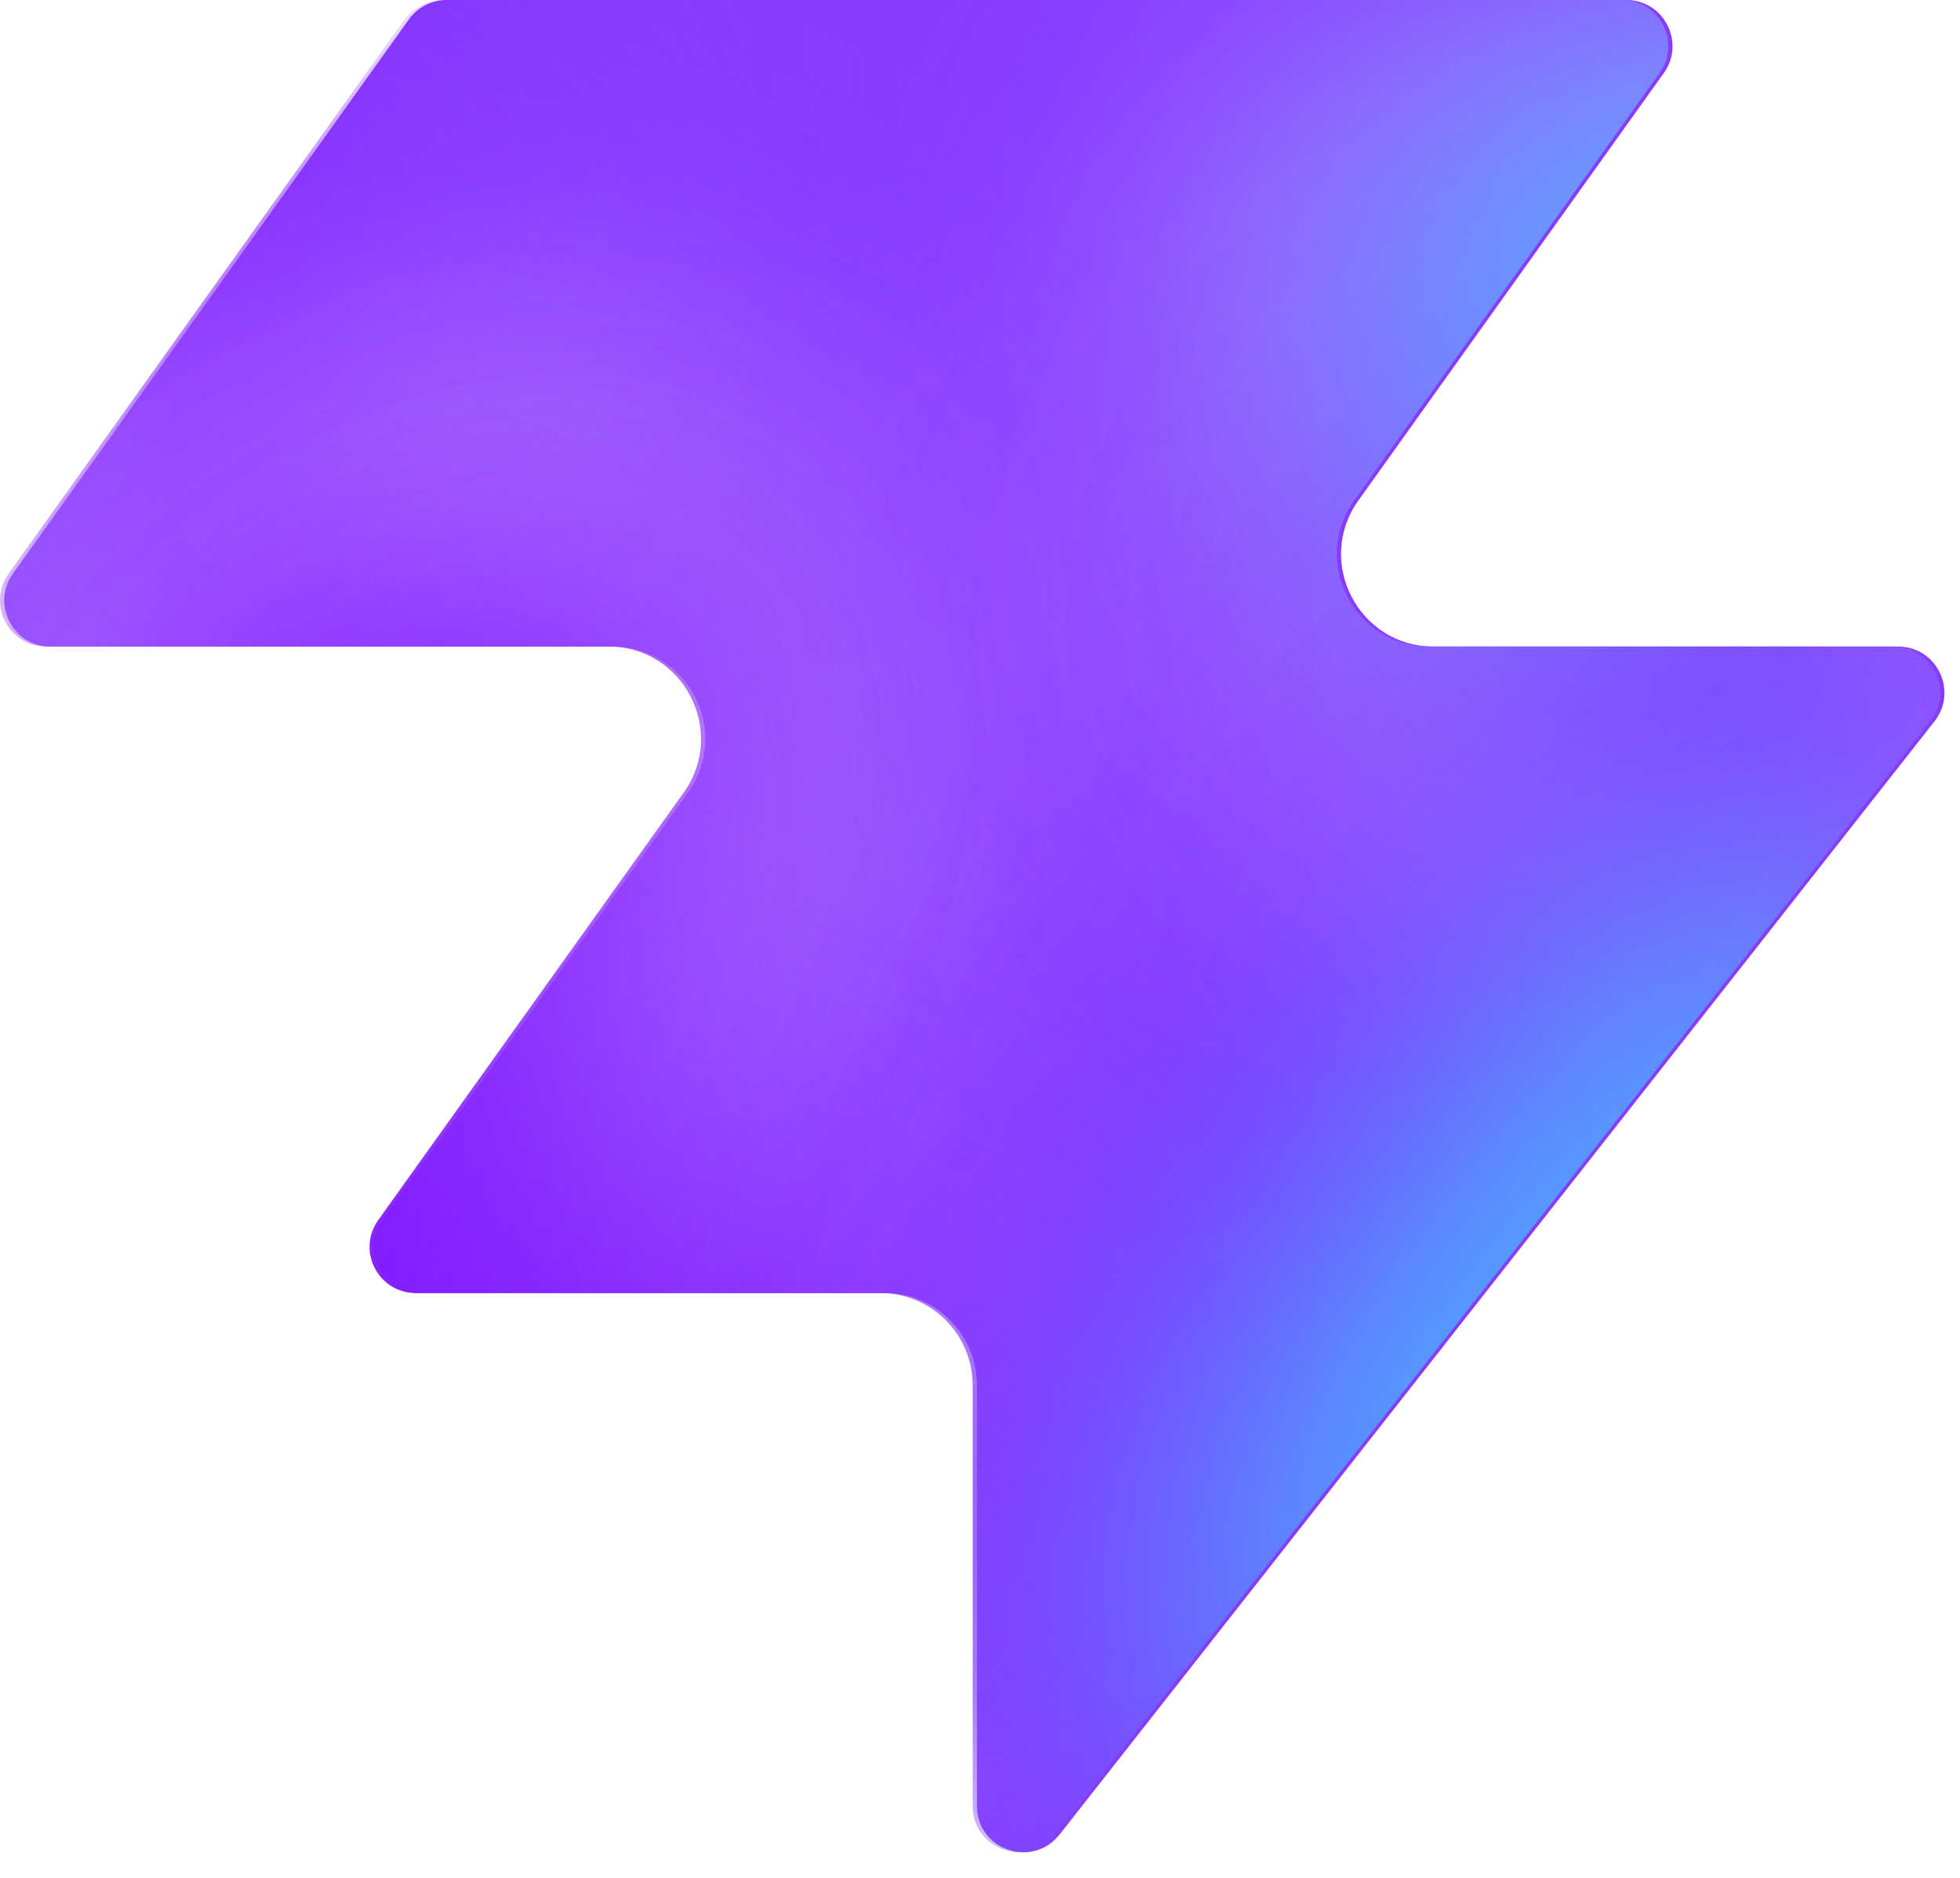
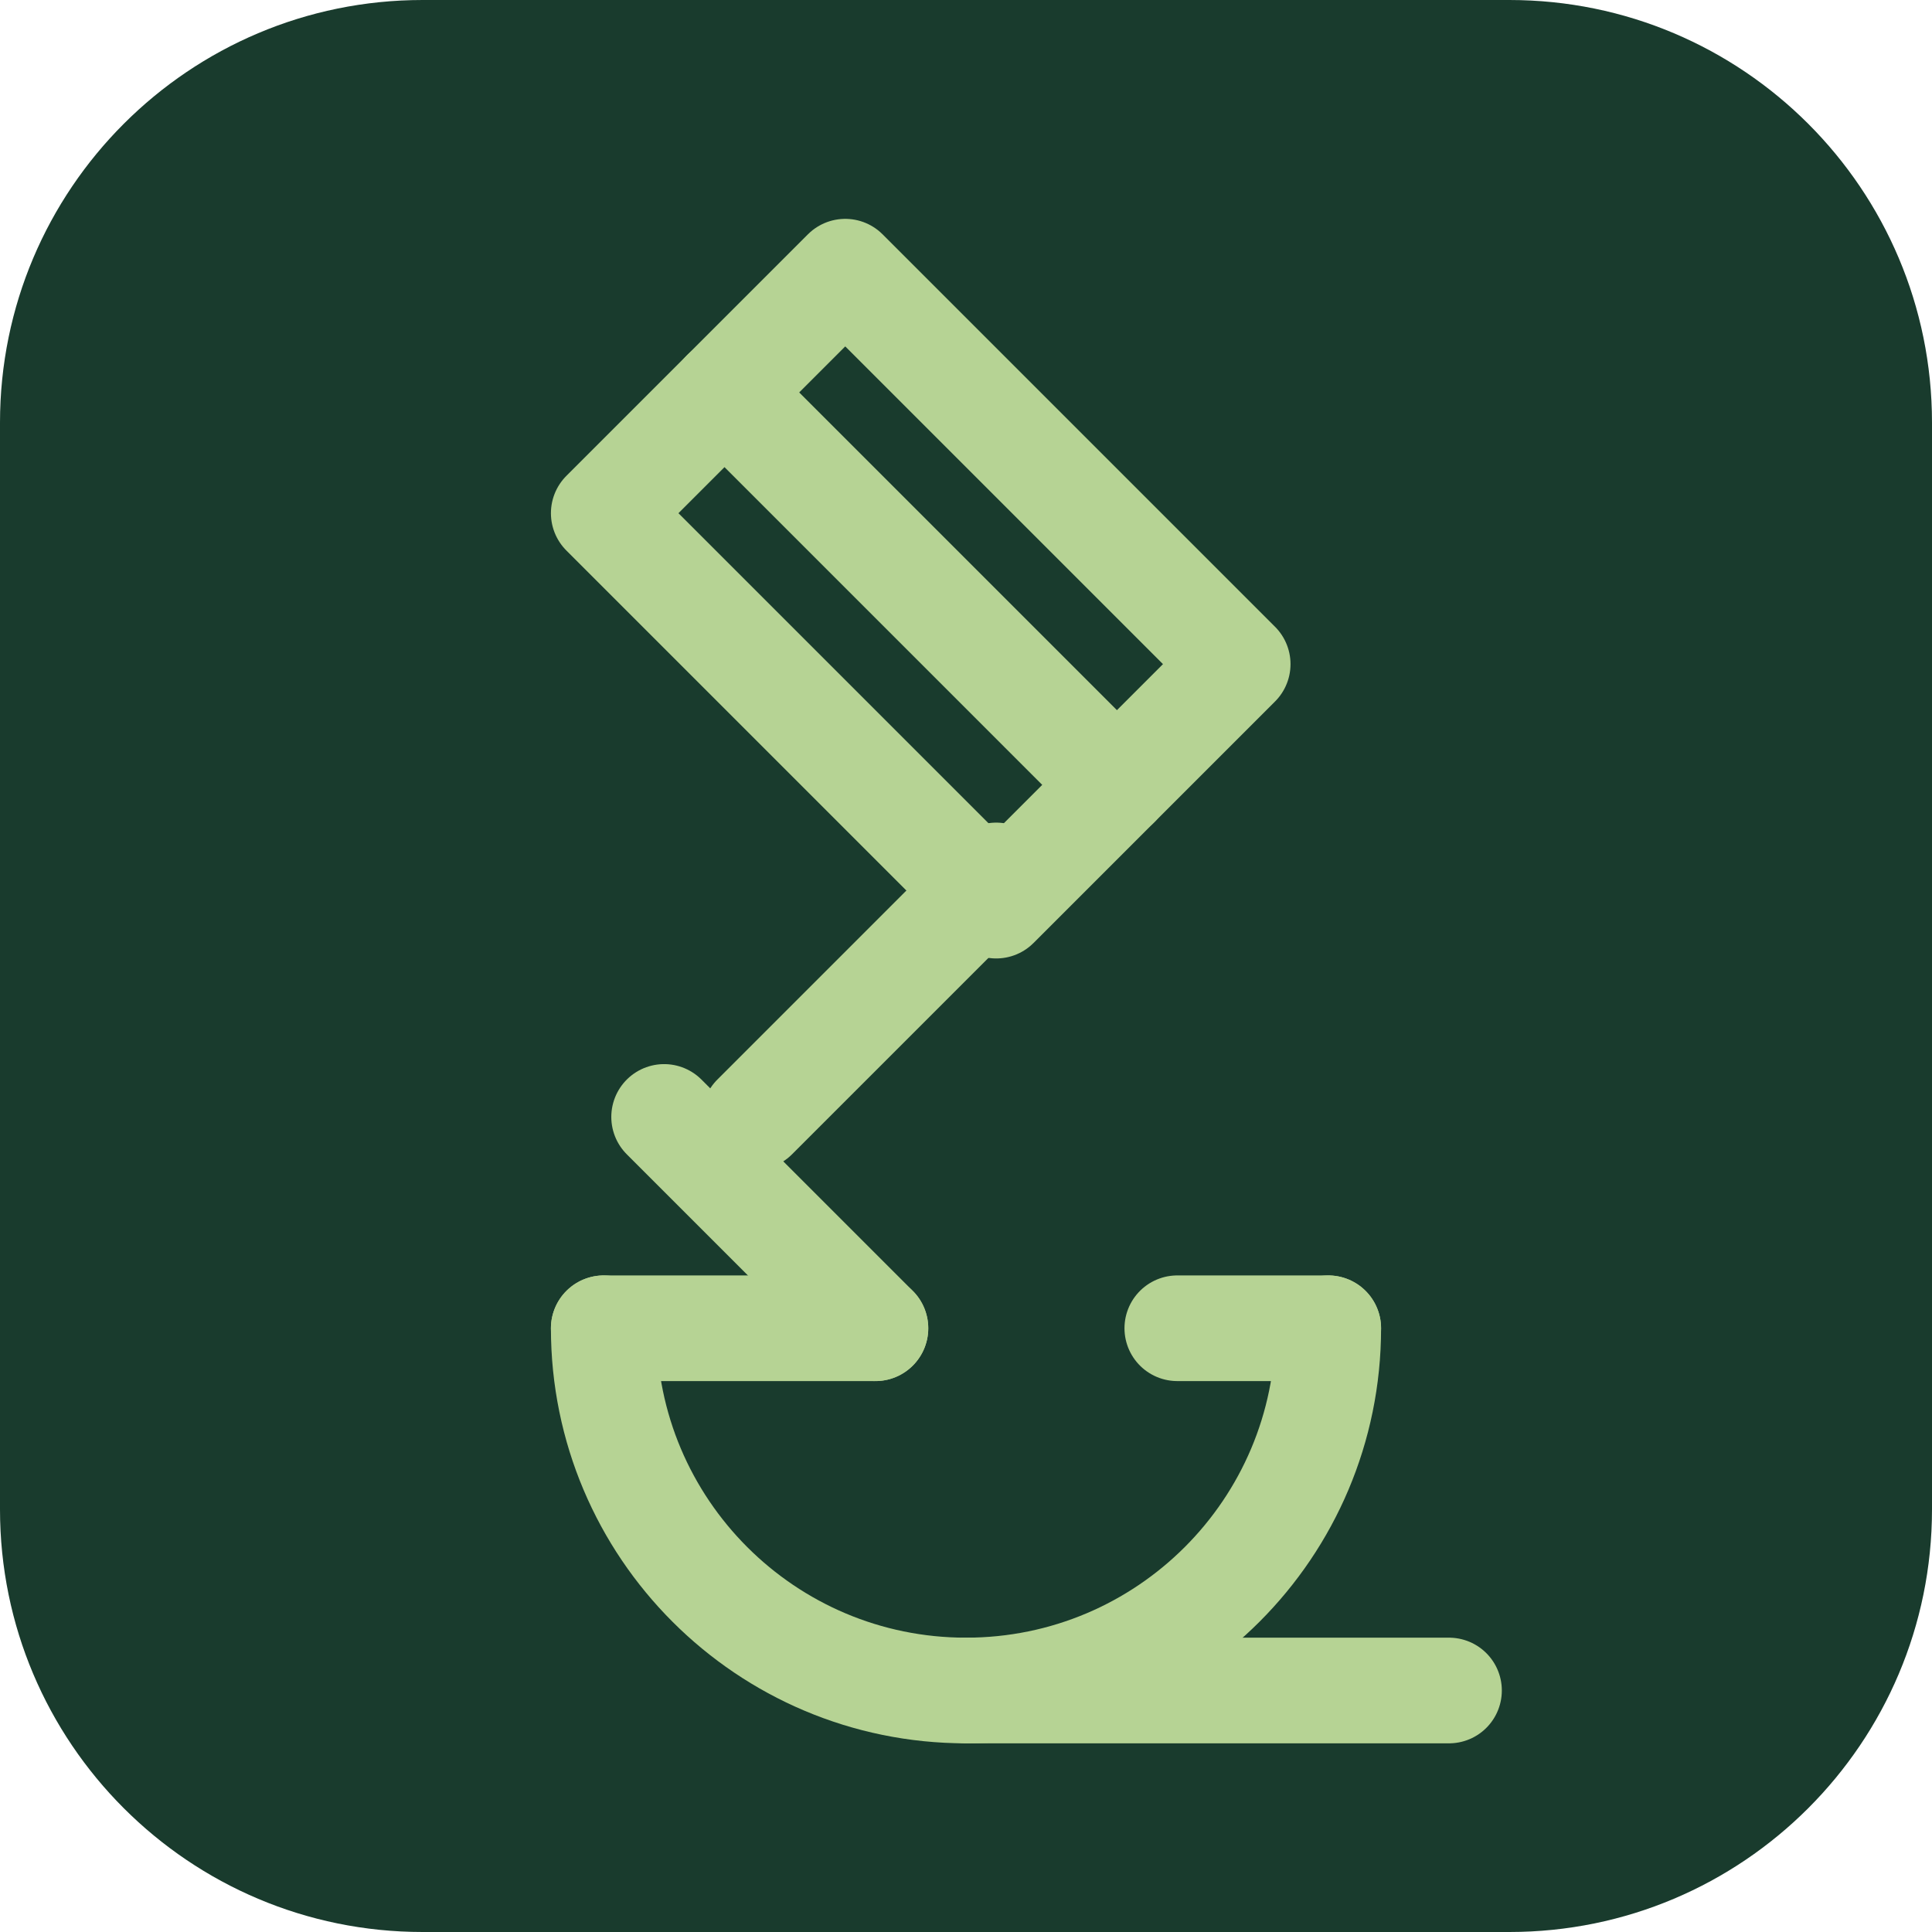
- <svg xmlns="http://www.w3.org/2000/svg" width="48" height="46" fill="none" viewBox="0 0 48 46">
-   <path fill="#863bff" d="M25.946 44.938c-.664.845-2.021.375-2.021-.698V33.937a2.26 2.26 0 0 0-2.262-2.262H10.287c-.92 0-1.456-1.04-.92-1.788l7.48-10.471c1.07-1.497 0-3.578-1.842-3.578H1.237c-.92 0-1.456-1.04-.92-1.788L10.013.474c.214-.297.556-.474.92-.474h28.894c.92 0 1.456 1.04.92 1.788l-7.48 10.471c-1.07 1.498 0 3.579 1.842 3.579h11.377c.943 0 1.473 1.088.89 1.83L25.947 44.94z" style="fill:#863bff;fill:color(display-p3 .525 .23 1);fill-opacity:1" />
-   <mask id="a" width="48" height="46" x="0" y="0" maskUnits="userSpaceOnUse" style="mask-type:alpha">
-     <path fill="#000" d="M25.842 44.938c-.664.844-2.021.375-2.021-.698V33.937a2.26 2.26 0 0 0-2.262-2.262H10.183c-.92 0-1.456-1.04-.92-1.788l7.48-10.471c1.07-1.498 0-3.579-1.842-3.579H1.133c-.92 0-1.456-1.04-.92-1.787L9.91.473c.214-.297.556-.474.92-.474h28.894c.92 0 1.456 1.04.92 1.788l-7.48 10.471c-1.07 1.498 0 3.578 1.842 3.578h11.377c.943 0 1.473 1.088.89 1.832L25.843 44.94z" style="fill:#000;fill-opacity:1" />
-   </mask>
-   <g mask="url(#a)">
-     <g filter="url(#b)">
-       <ellipse cx="5.508" cy="14.704" fill="#ede6ff" rx="5.508" ry="14.704" style="fill:#ede6ff;fill:color(display-p3 .927 .903 1);fill-opacity:1" transform="matrix(.00324 1 1 -.00324 -4.47 31.516)" />
-     </g>
-     <g filter="url(#c)">
-       <ellipse cx="10.399" cy="29.851" fill="#ede6ff" rx="10.399" ry="29.851" style="fill:#ede6ff;fill:color(display-p3 .927 .903 1);fill-opacity:1" transform="matrix(.00324 1 1 -.00324 -39.328 7.883)" />
-     </g>
-     <g filter="url(#d)">
-       <ellipse cx="5.508" cy="30.487" fill="#7e14ff" rx="5.508" ry="30.487" style="fill:#7e14ff;fill:color(display-p3 .492 .077 1);fill-opacity:1" transform="rotate(89.814 -25.913 -14.639)scale(1 -1)" />
-     </g>
-     <g filter="url(#e)">
-       <ellipse cx="5.508" cy="30.599" fill="#7e14ff" rx="5.508" ry="30.599" style="fill:#7e14ff;fill:color(display-p3 .492 .077 1);fill-opacity:1" transform="rotate(89.814 -32.644 -3.334)scale(1 -1)" />
-     </g>
-     <g filter="url(#f)">
-       <ellipse cx="5.508" cy="30.599" fill="#7e14ff" rx="5.508" ry="30.599" style="fill:#7e14ff;fill:color(display-p3 .492 .077 1);fill-opacity:1" transform="matrix(.00324 1 1 -.00324 -34.34 30.47)" />
-     </g>
-     <g filter="url(#g)">
-       <ellipse cx="14.072" cy="22.078" fill="#ede6ff" rx="14.072" ry="22.078" style="fill:#ede6ff;fill:color(display-p3 .927 .903 1);fill-opacity:1" transform="rotate(93.35 24.506 48.493)scale(-1 1)" />
-     </g>
-     <g filter="url(#h)">
-       <ellipse cx="3.47" cy="21.501" fill="#7e14ff" rx="3.47" ry="21.501" style="fill:#7e14ff;fill:color(display-p3 .492 .077 1);fill-opacity:1" transform="rotate(89.009 28.708 47.59)scale(-1 1)" />
-     </g>
-     <g filter="url(#i)">
-       <ellipse cx="3.47" cy="21.501" fill="#7e14ff" rx="3.47" ry="21.501" style="fill:#7e14ff;fill:color(display-p3 .492 .077 1);fill-opacity:1" transform="rotate(89.009 28.708 47.59)scale(-1 1)" />
-     </g>
-     <g filter="url(#j)">
-       <ellipse cx=".387" cy="8.972" fill="#7e14ff" rx="4.407" ry="29.108" style="fill:#7e14ff;fill:color(display-p3 .492 .077 1);fill-opacity:1" transform="rotate(39.51 .387 8.972)" />
-     </g>
-     <g filter="url(#k)">
-       <ellipse cx="47.523" cy="-6.092" fill="#7e14ff" rx="4.407" ry="29.108" style="fill:#7e14ff;fill:color(display-p3 .492 .077 1);fill-opacity:1" transform="rotate(37.892 47.523 -6.092)" />
-     </g>
-     <g filter="url(#l)">
-       <ellipse cx="41.412" cy="6.333" fill="#47bfff" rx="5.971" ry="9.665" style="fill:#47bfff;fill:color(display-p3 .28 .748 1);fill-opacity:1" transform="rotate(37.892 41.412 6.333)" />
-     </g>
-     <g filter="url(#m)">
-       <ellipse cx="-1.879" cy="38.332" fill="#7e14ff" rx="4.407" ry="29.108" style="fill:#7e14ff;fill:color(display-p3 .492 .077 1);fill-opacity:1" transform="rotate(37.892 -1.88 38.332)" />
-     </g>
-     <g filter="url(#n)">
-       <ellipse cx="-1.879" cy="38.332" fill="#7e14ff" rx="4.407" ry="29.108" style="fill:#7e14ff;fill:color(display-p3 .492 .077 1);fill-opacity:1" transform="rotate(37.892 -1.88 38.332)" />
-     </g>
-     <g filter="url(#o)">
-       <ellipse cx="35.651" cy="29.907" fill="#7e14ff" rx="4.407" ry="29.108" style="fill:#7e14ff;fill:color(display-p3 .492 .077 1);fill-opacity:1" transform="rotate(37.892 35.651 29.907)" />
-     </g>
-     <g filter="url(#p)">
-       <ellipse cx="38.418" cy="32.4" fill="#47bfff" rx="5.971" ry="15.297" style="fill:#47bfff;fill:color(display-p3 .28 .748 1);fill-opacity:1" transform="rotate(37.892 38.418 32.4)" />
-     </g>
+ <svg xmlns="http://www.w3.org/2000/svg" viewBox="0 0 64 64">
+   <rect width="64" height="64" rx="14" fill="#193b2d" />
+   <g fill="none" stroke="#b6d394" stroke-width="3.5" stroke-linecap="round" stroke-linejoin="round">
+     <path d="M24 13l13 13" />
+     <path d="M20 17l8-8 13 13-8 8z" />
+     <path d="M33 29l-8 8" />
+     <path d="M22 37l7 7" />
+     <path d="M29 44h-9" />
+     <path d="M20 44a12 12 0 0 0 24 0" />
+     <path d="M44 44h-5" />
+     <path d="M32 56h16" />
  </g>
-   <defs>
-     <filter id="b" width="60.045" height="41.654" x="-19.77" y="16.149" color-interpolation-filters="sRGB" filterUnits="userSpaceOnUse">
-       <feFlood flood-opacity="0" result="BackgroundImageFix" />
-       <feBlend in="SourceGraphic" in2="BackgroundImageFix" result="shape" />
-       <feGaussianBlur result="effect1_foregroundBlur_2002_17158" stdDeviation="7.659" />
-     </filter>
-     <filter id="c" width="90.34" height="51.437" x="-54.613" y="-7.533" color-interpolation-filters="sRGB" filterUnits="userSpaceOnUse">
-       <feFlood flood-opacity="0" result="BackgroundImageFix" />
-       <feBlend in="SourceGraphic" in2="BackgroundImageFix" result="shape" />
-       <feGaussianBlur result="effect1_foregroundBlur_2002_17158" stdDeviation="7.659" />
-     </filter>
-     <filter id="d" width="79.355" height="29.4" x="-49.64" y="2.03" color-interpolation-filters="sRGB" filterUnits="userSpaceOnUse">
-       <feFlood flood-opacity="0" result="BackgroundImageFix" />
-       <feBlend in="SourceGraphic" in2="BackgroundImageFix" result="shape" />
-       <feGaussianBlur result="effect1_foregroundBlur_2002_17158" stdDeviation="4.596" />
-     </filter>
-     <filter id="e" width="79.579" height="29.4" x="-45.045" y="20.029" color-interpolation-filters="sRGB" filterUnits="userSpaceOnUse">
-       <feFlood flood-opacity="0" result="BackgroundImageFix" />
-       <feBlend in="SourceGraphic" in2="BackgroundImageFix" result="shape" />
-       <feGaussianBlur result="effect1_foregroundBlur_2002_17158" stdDeviation="4.596" />
-     </filter>
-     <filter id="f" width="79.579" height="29.4" x="-43.513" y="21.178" color-interpolation-filters="sRGB" filterUnits="userSpaceOnUse">
-       <feFlood flood-opacity="0" result="BackgroundImageFix" />
-       <feBlend in="SourceGraphic" in2="BackgroundImageFix" result="shape" />
-       <feGaussianBlur result="effect1_foregroundBlur_2002_17158" stdDeviation="4.596" />
-     </filter>
-     <filter id="g" width="74.749" height="58.852" x="15.756" y="-17.901" color-interpolation-filters="sRGB" filterUnits="userSpaceOnUse">
-       <feFlood flood-opacity="0" result="BackgroundImageFix" />
-       <feBlend in="SourceGraphic" in2="BackgroundImageFix" result="shape" />
-       <feGaussianBlur result="effect1_foregroundBlur_2002_17158" stdDeviation="7.659" />
-     </filter>
-     <filter id="h" width="61.377" height="25.362" x="23.548" y="2.284" color-interpolation-filters="sRGB" filterUnits="userSpaceOnUse">
-       <feFlood flood-opacity="0" result="BackgroundImageFix" />
-       <feBlend in="SourceGraphic" in2="BackgroundImageFix" result="shape" />
-       <feGaussianBlur result="effect1_foregroundBlur_2002_17158" stdDeviation="4.596" />
-     </filter>
-     <filter id="i" width="61.377" height="25.362" x="23.548" y="2.284" color-interpolation-filters="sRGB" filterUnits="userSpaceOnUse">
-       <feFlood flood-opacity="0" result="BackgroundImageFix" />
-       <feBlend in="SourceGraphic" in2="BackgroundImageFix" result="shape" />
-       <feGaussianBlur result="effect1_foregroundBlur_2002_17158" stdDeviation="4.596" />
-     </filter>
-     <filter id="j" width="56.045" height="63.649" x="-27.636" y="-22.853" color-interpolation-filters="sRGB" filterUnits="userSpaceOnUse">
-       <feFlood flood-opacity="0" result="BackgroundImageFix" />
-       <feBlend in="SourceGraphic" in2="BackgroundImageFix" result="shape" />
-       <feGaussianBlur result="effect1_foregroundBlur_2002_17158" stdDeviation="4.596" />
-     </filter>
-     <filter id="k" width="54.814" height="64.646" x="20.116" y="-38.415" color-interpolation-filters="sRGB" filterUnits="userSpaceOnUse">
-       <feFlood flood-opacity="0" result="BackgroundImageFix" />
-       <feBlend in="SourceGraphic" in2="BackgroundImageFix" result="shape" />
-       <feGaussianBlur result="effect1_foregroundBlur_2002_17158" stdDeviation="4.596" />
-     </filter>
-     <filter id="l" width="33.541" height="35.313" x="24.641" y="-11.323" color-interpolation-filters="sRGB" filterUnits="userSpaceOnUse">
-       <feFlood flood-opacity="0" result="BackgroundImageFix" />
-       <feBlend in="SourceGraphic" in2="BackgroundImageFix" result="shape" />
-       <feGaussianBlur result="effect1_foregroundBlur_2002_17158" stdDeviation="4.596" />
-     </filter>
-     <filter id="m" width="54.814" height="64.646" x="-29.286" y="6.009" color-interpolation-filters="sRGB" filterUnits="userSpaceOnUse">
-       <feFlood flood-opacity="0" result="BackgroundImageFix" />
-       <feBlend in="SourceGraphic" in2="BackgroundImageFix" result="shape" />
-       <feGaussianBlur result="effect1_foregroundBlur_2002_17158" stdDeviation="4.596" />
-     </filter>
-     <filter id="n" width="54.814" height="64.646" x="-29.286" y="6.009" color-interpolation-filters="sRGB" filterUnits="userSpaceOnUse">
-       <feFlood flood-opacity="0" result="BackgroundImageFix" />
-       <feBlend in="SourceGraphic" in2="BackgroundImageFix" result="shape" />
-       <feGaussianBlur result="effect1_foregroundBlur_2002_17158" stdDeviation="4.596" />
-     </filter>
-     <filter id="o" width="54.814" height="64.646" x="8.244" y="-2.416" color-interpolation-filters="sRGB" filterUnits="userSpaceOnUse">
-       <feFlood flood-opacity="0" result="BackgroundImageFix" />
-       <feBlend in="SourceGraphic" in2="BackgroundImageFix" result="shape" />
-       <feGaussianBlur result="effect1_foregroundBlur_2002_17158" stdDeviation="4.596" />
-     </filter>
-     <filter id="p" width="39.409" height="43.623" x="18.713" y="10.588" color-interpolation-filters="sRGB" filterUnits="userSpaceOnUse">
-       <feFlood flood-opacity="0" result="BackgroundImageFix" />
-       <feBlend in="SourceGraphic" in2="BackgroundImageFix" result="shape" />
-       <feGaussianBlur result="effect1_foregroundBlur_2002_17158" stdDeviation="4.596" />
-     </filter>
-   </defs>
</svg>
